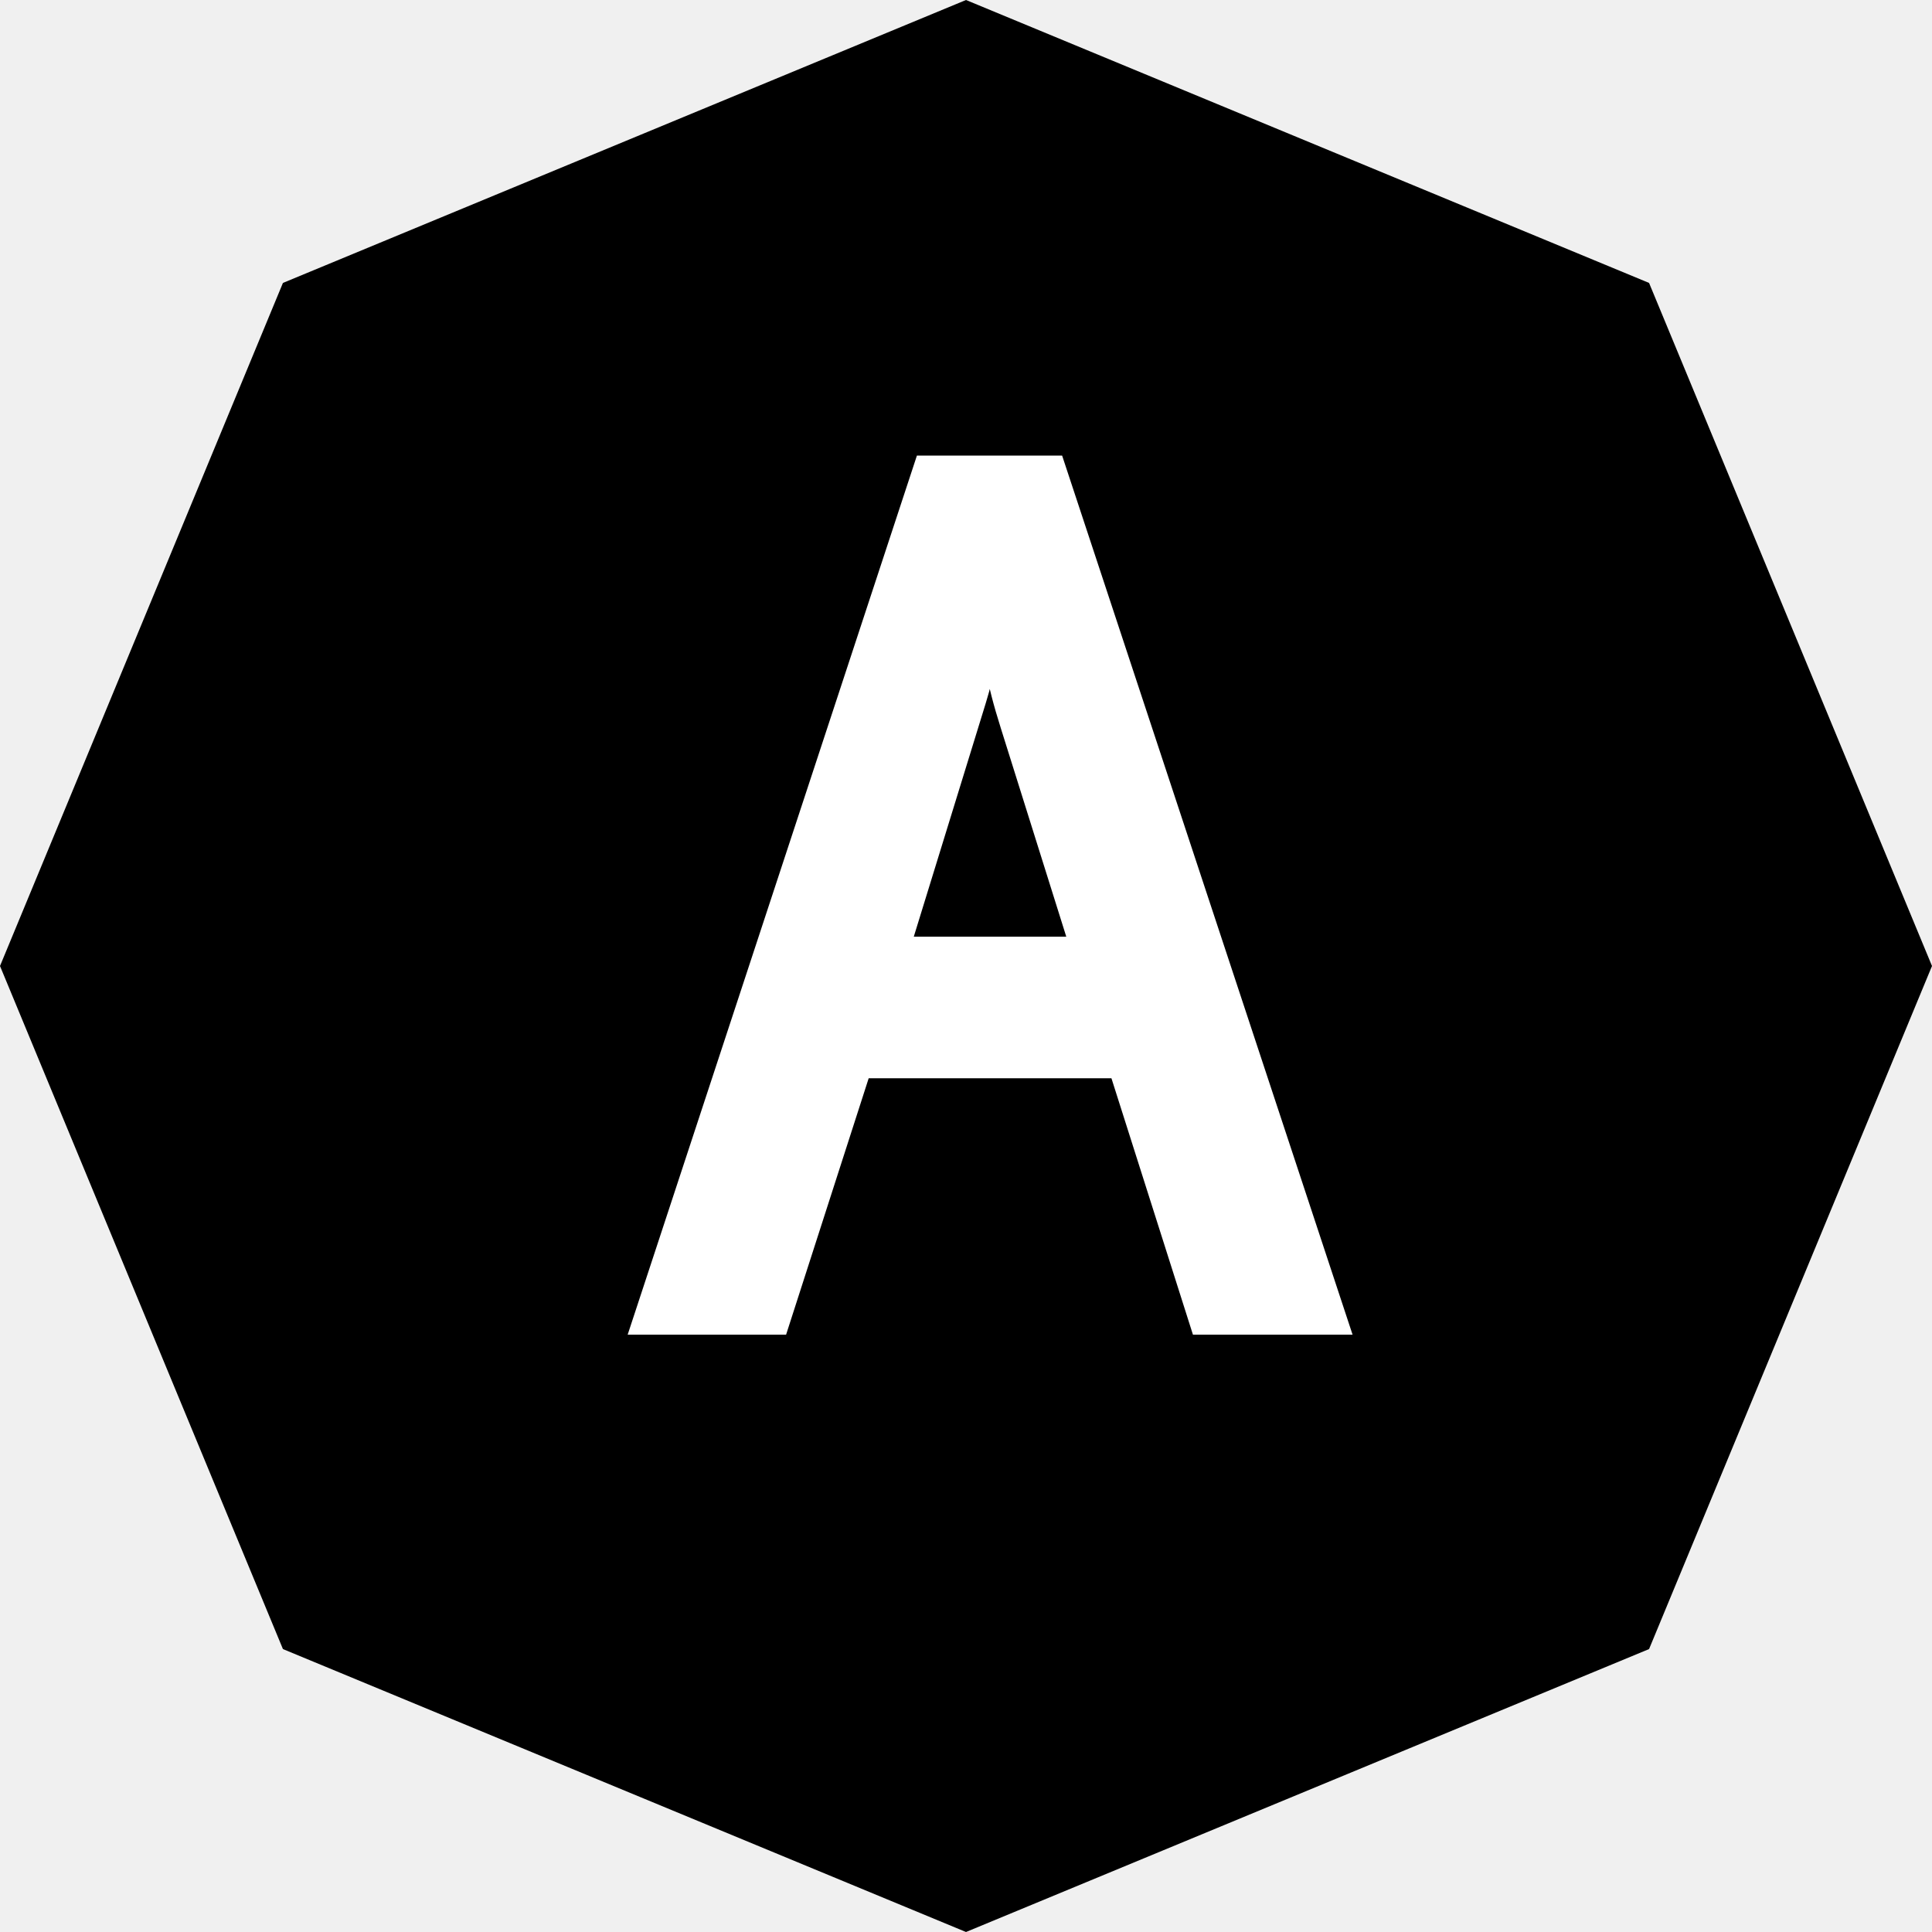
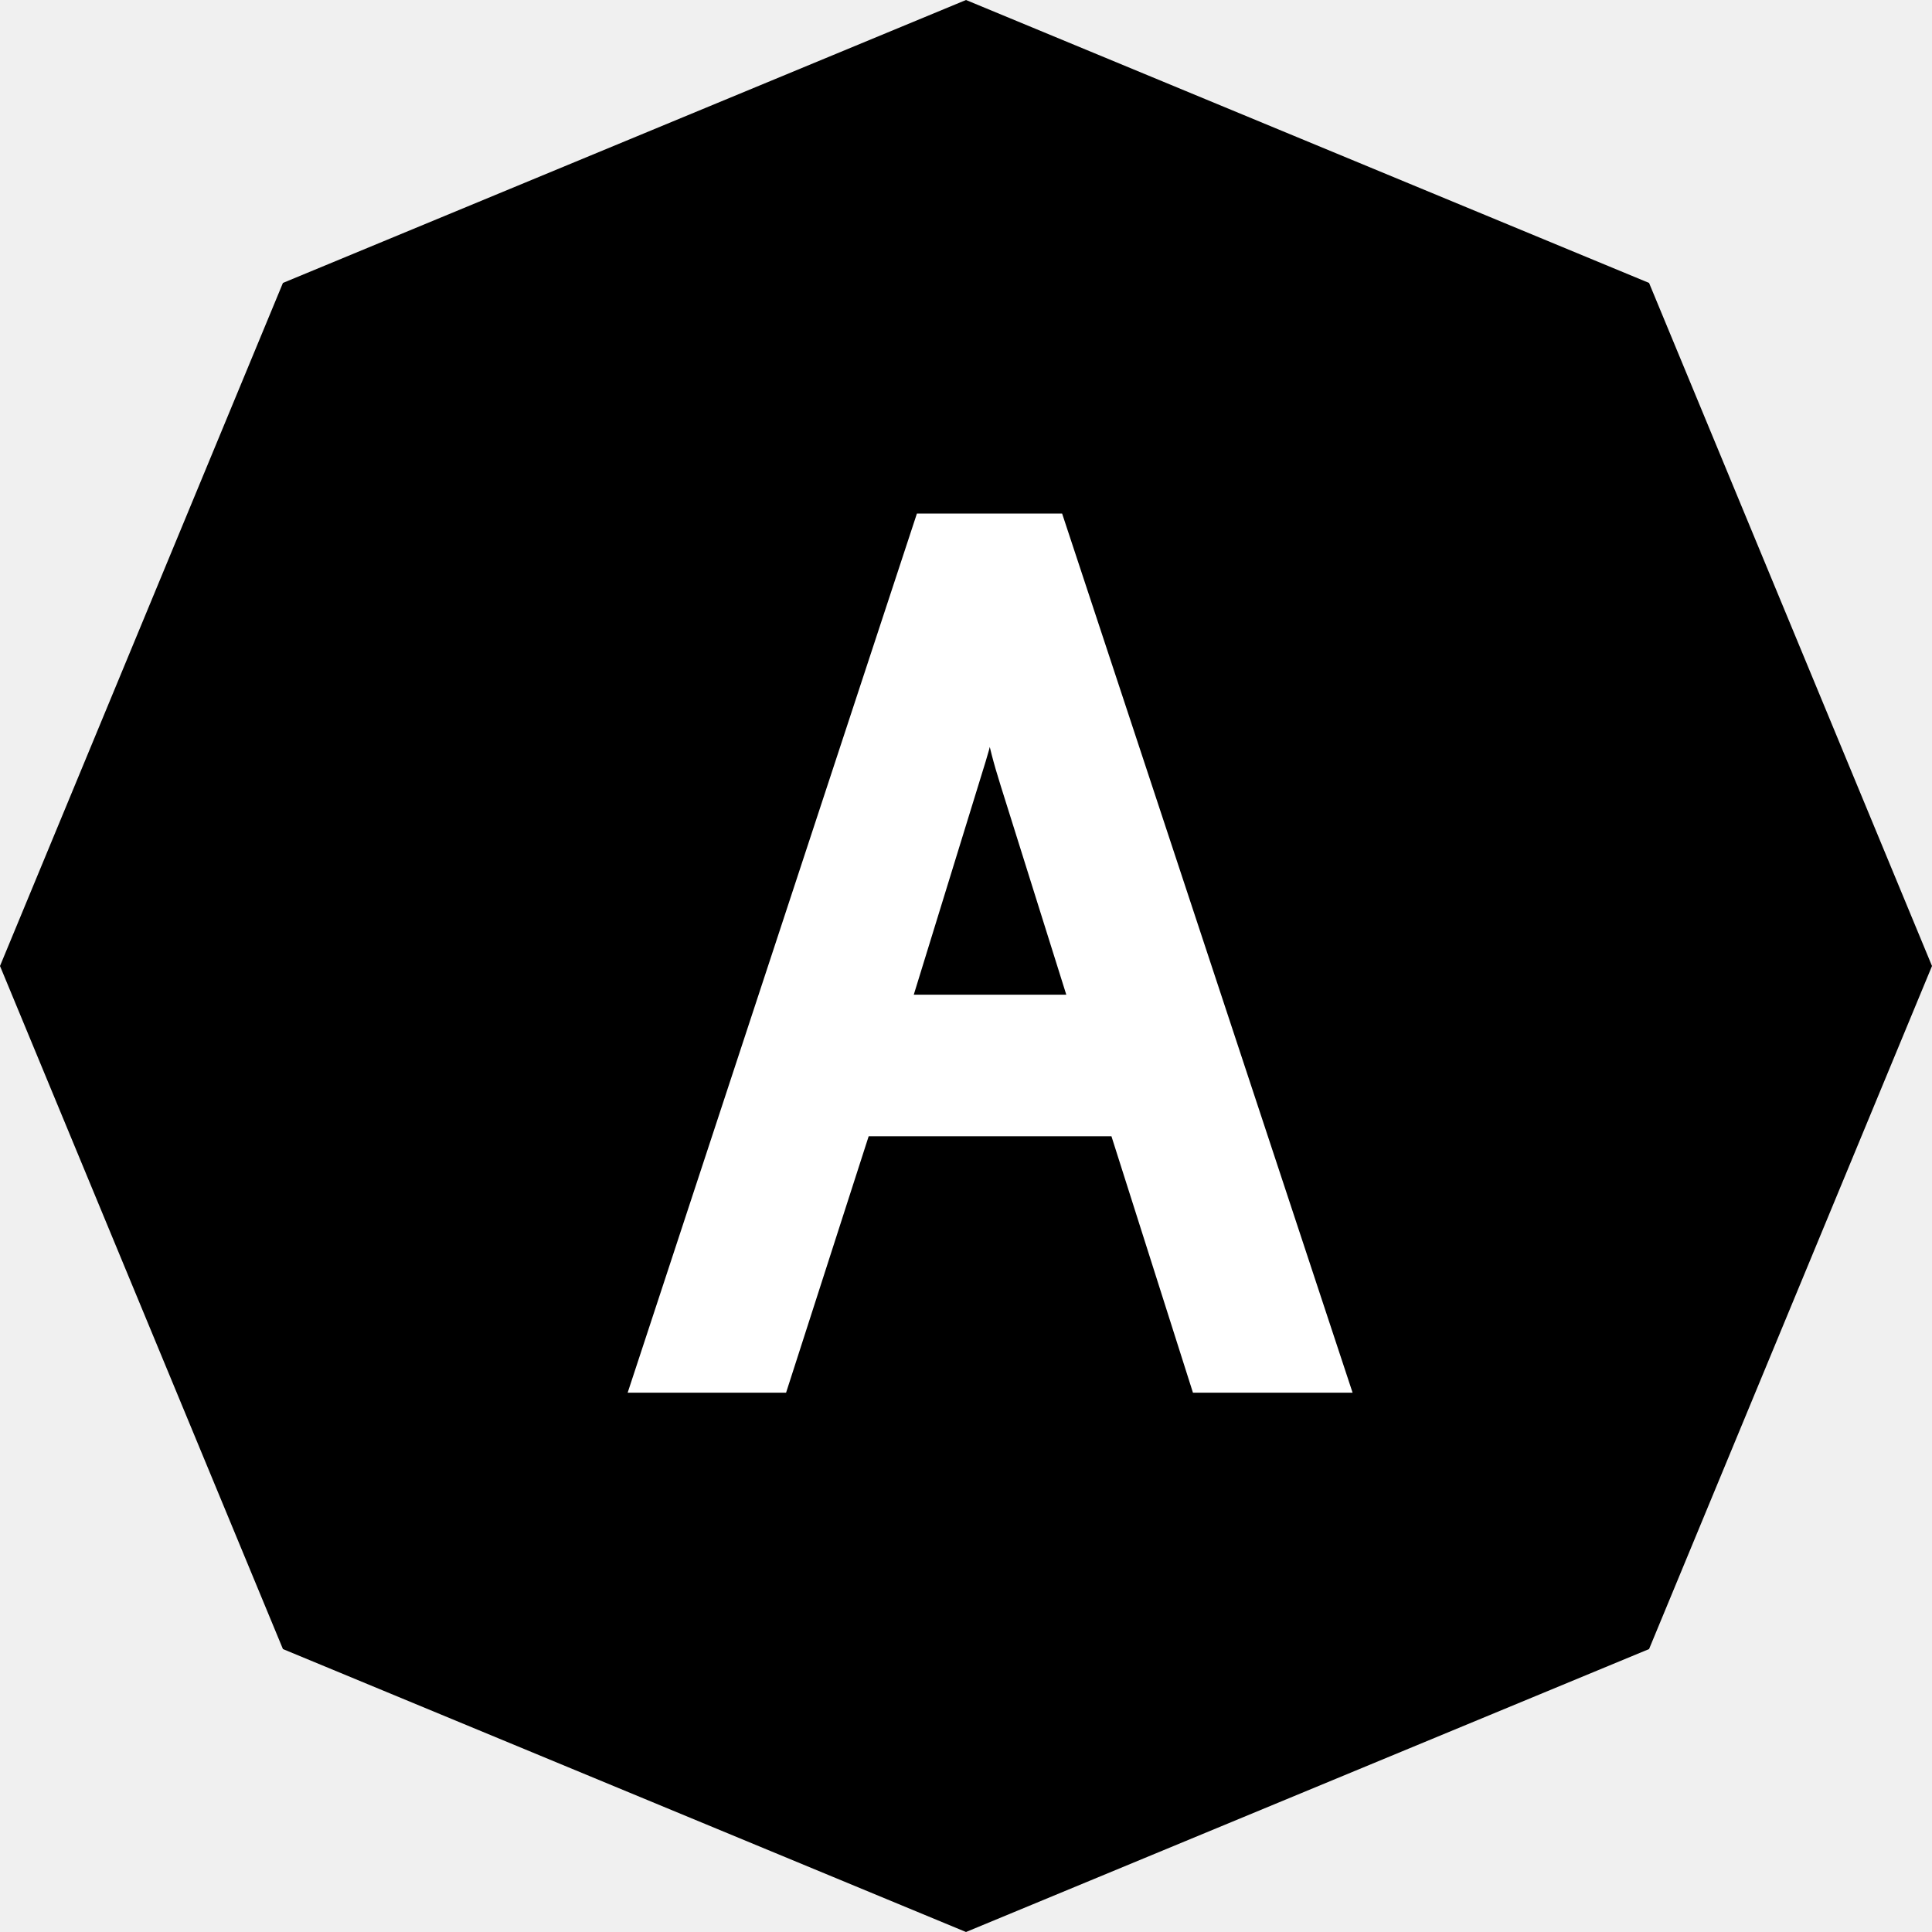
<svg xmlns="http://www.w3.org/2000/svg" width="100%" height="100%" viewBox="0 0 500 500" version="1.1" xml:space="preserve" style="fill-rule:evenodd;clip-rule:evenodd;stroke-linejoin:round;stroke-miterlimit:2;">
  <path d="M250,0l176.777,73.223l73.223,176.777l-73.223,176.777l-176.777,73.223l-176.777,-73.223l-73.223,-176.777l73.223,-176.777l176.777,-73.223Z" style="fill:#000000;" />
-   <text x="50%" y="53%" font-size="300px" font-weight="700" dominant-baseline="middle" text-anchor="middle" style="fill:#FFFFFF;font-family:'Noto Mono', 'Noto Sans Mono'">A</text>
+   <text x="50%" y="56%" font-size="300px" font-weight="700" dominant-baseline="middle" text-anchor="middle" style="fill:#FFFFFF;font-family:'Noto Mono', 'Noto Sans Mono'">A</text>
</svg>
